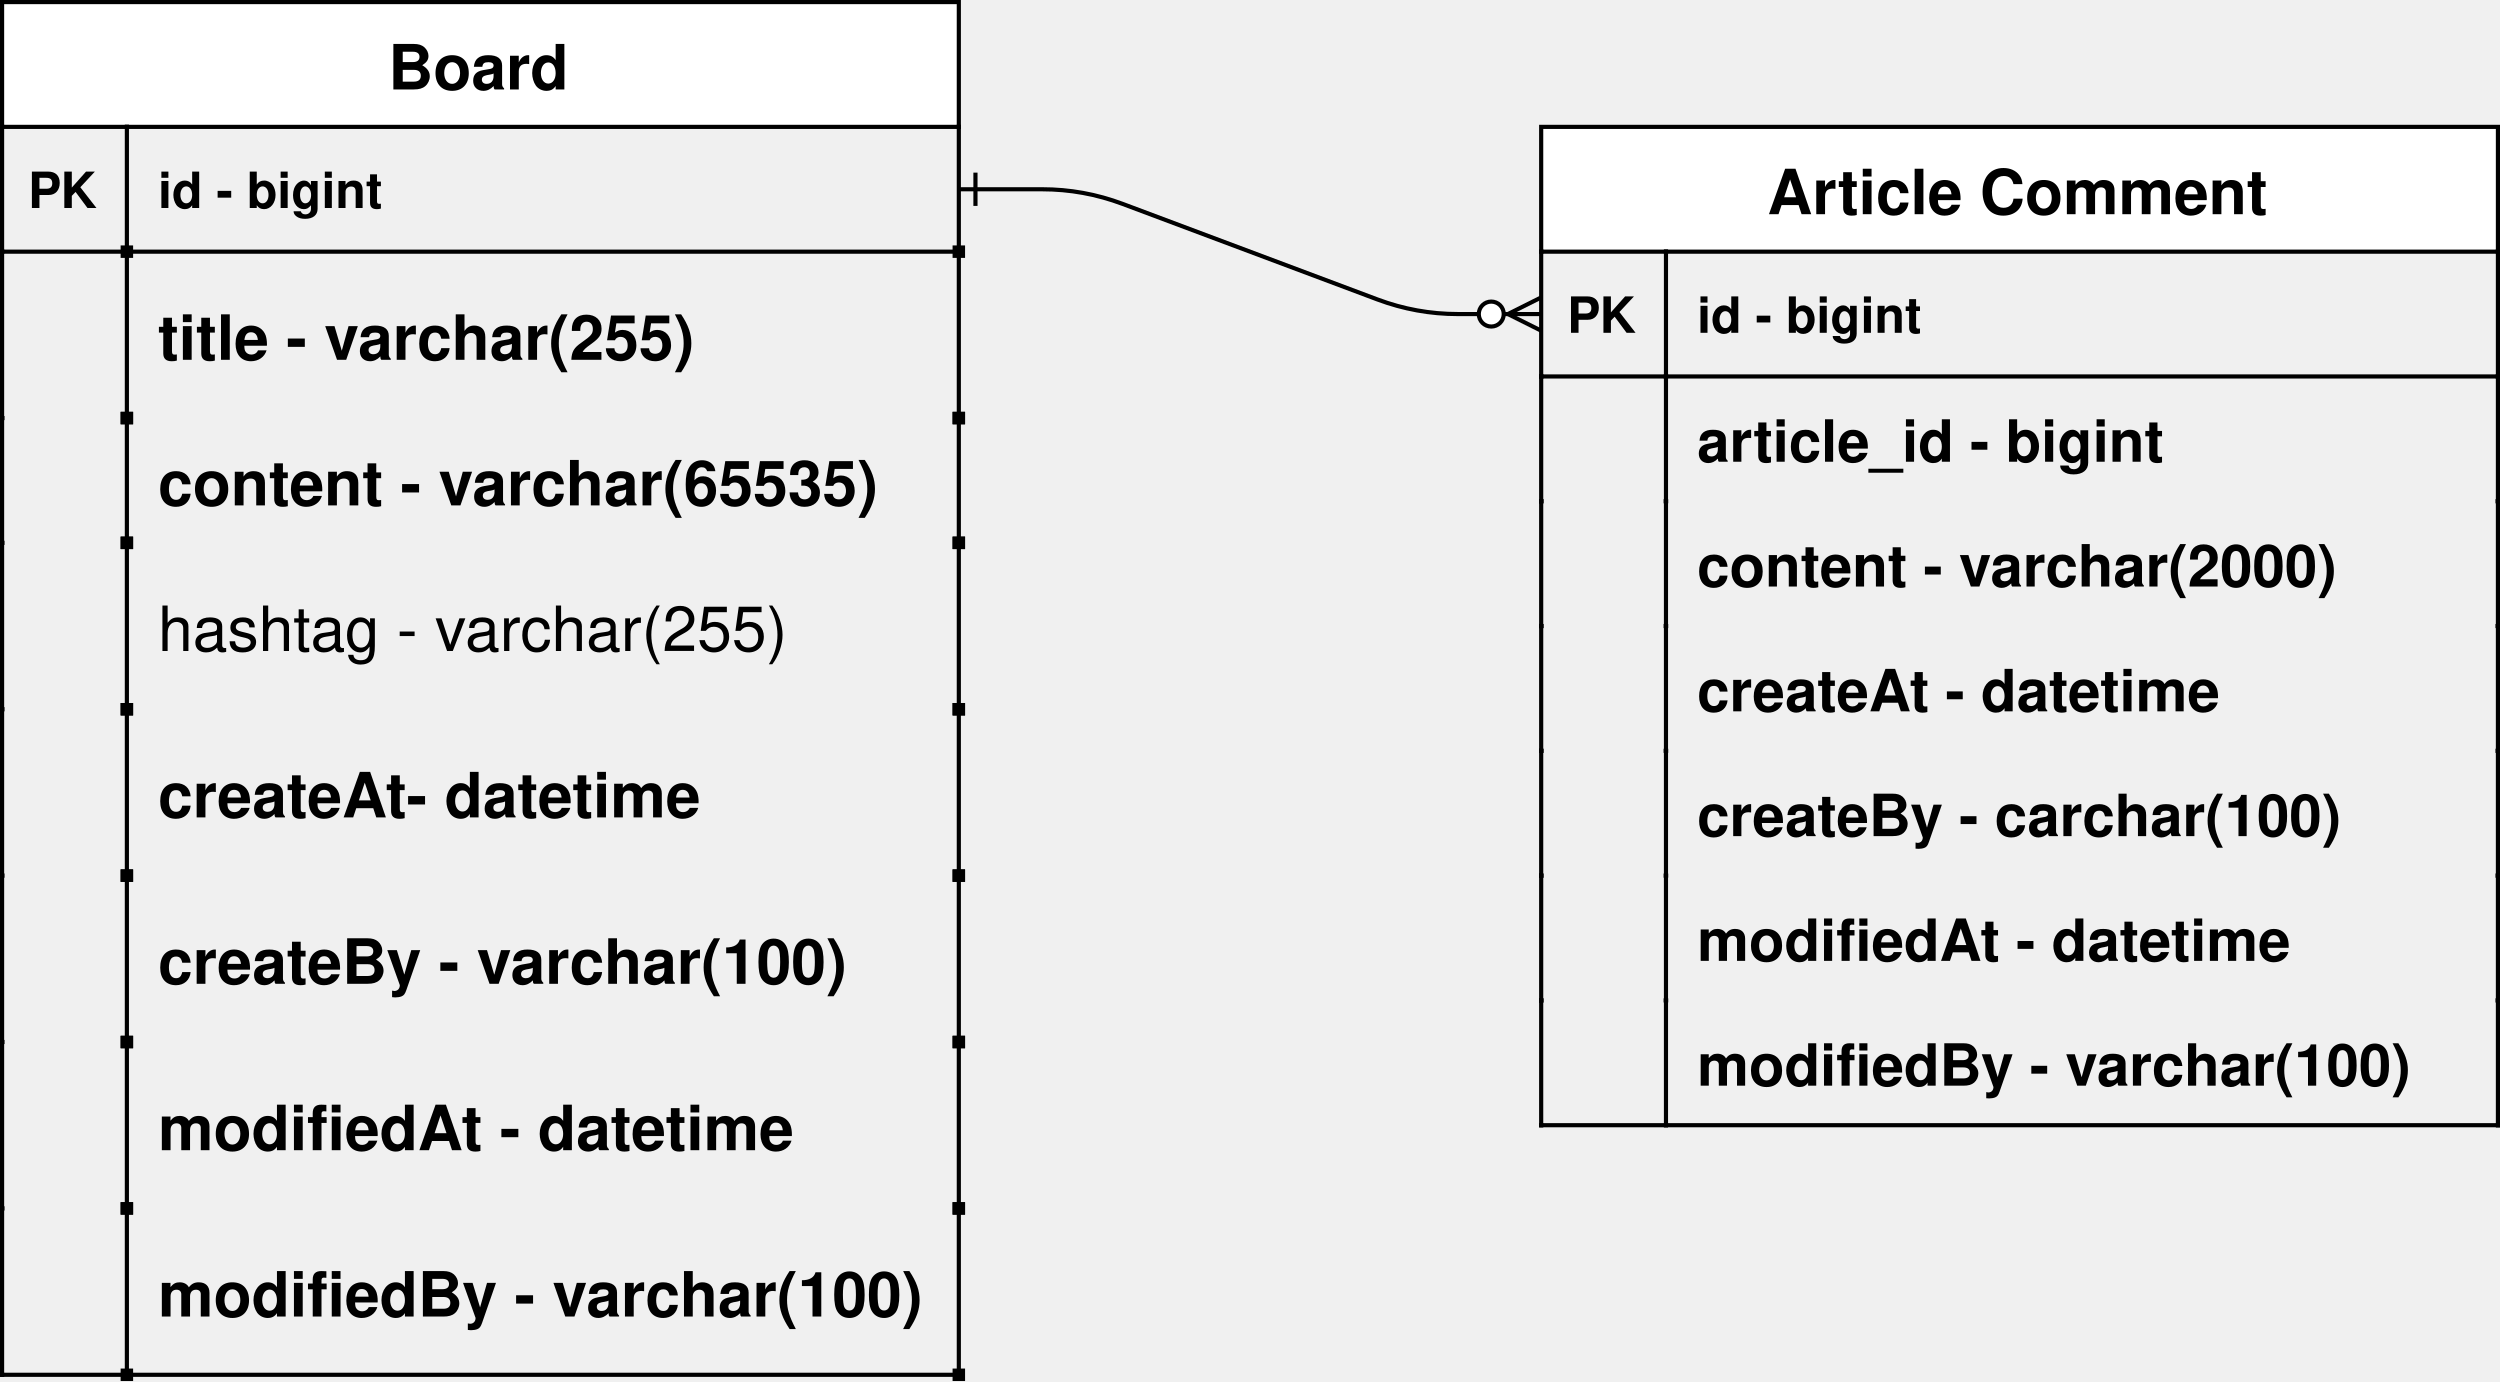
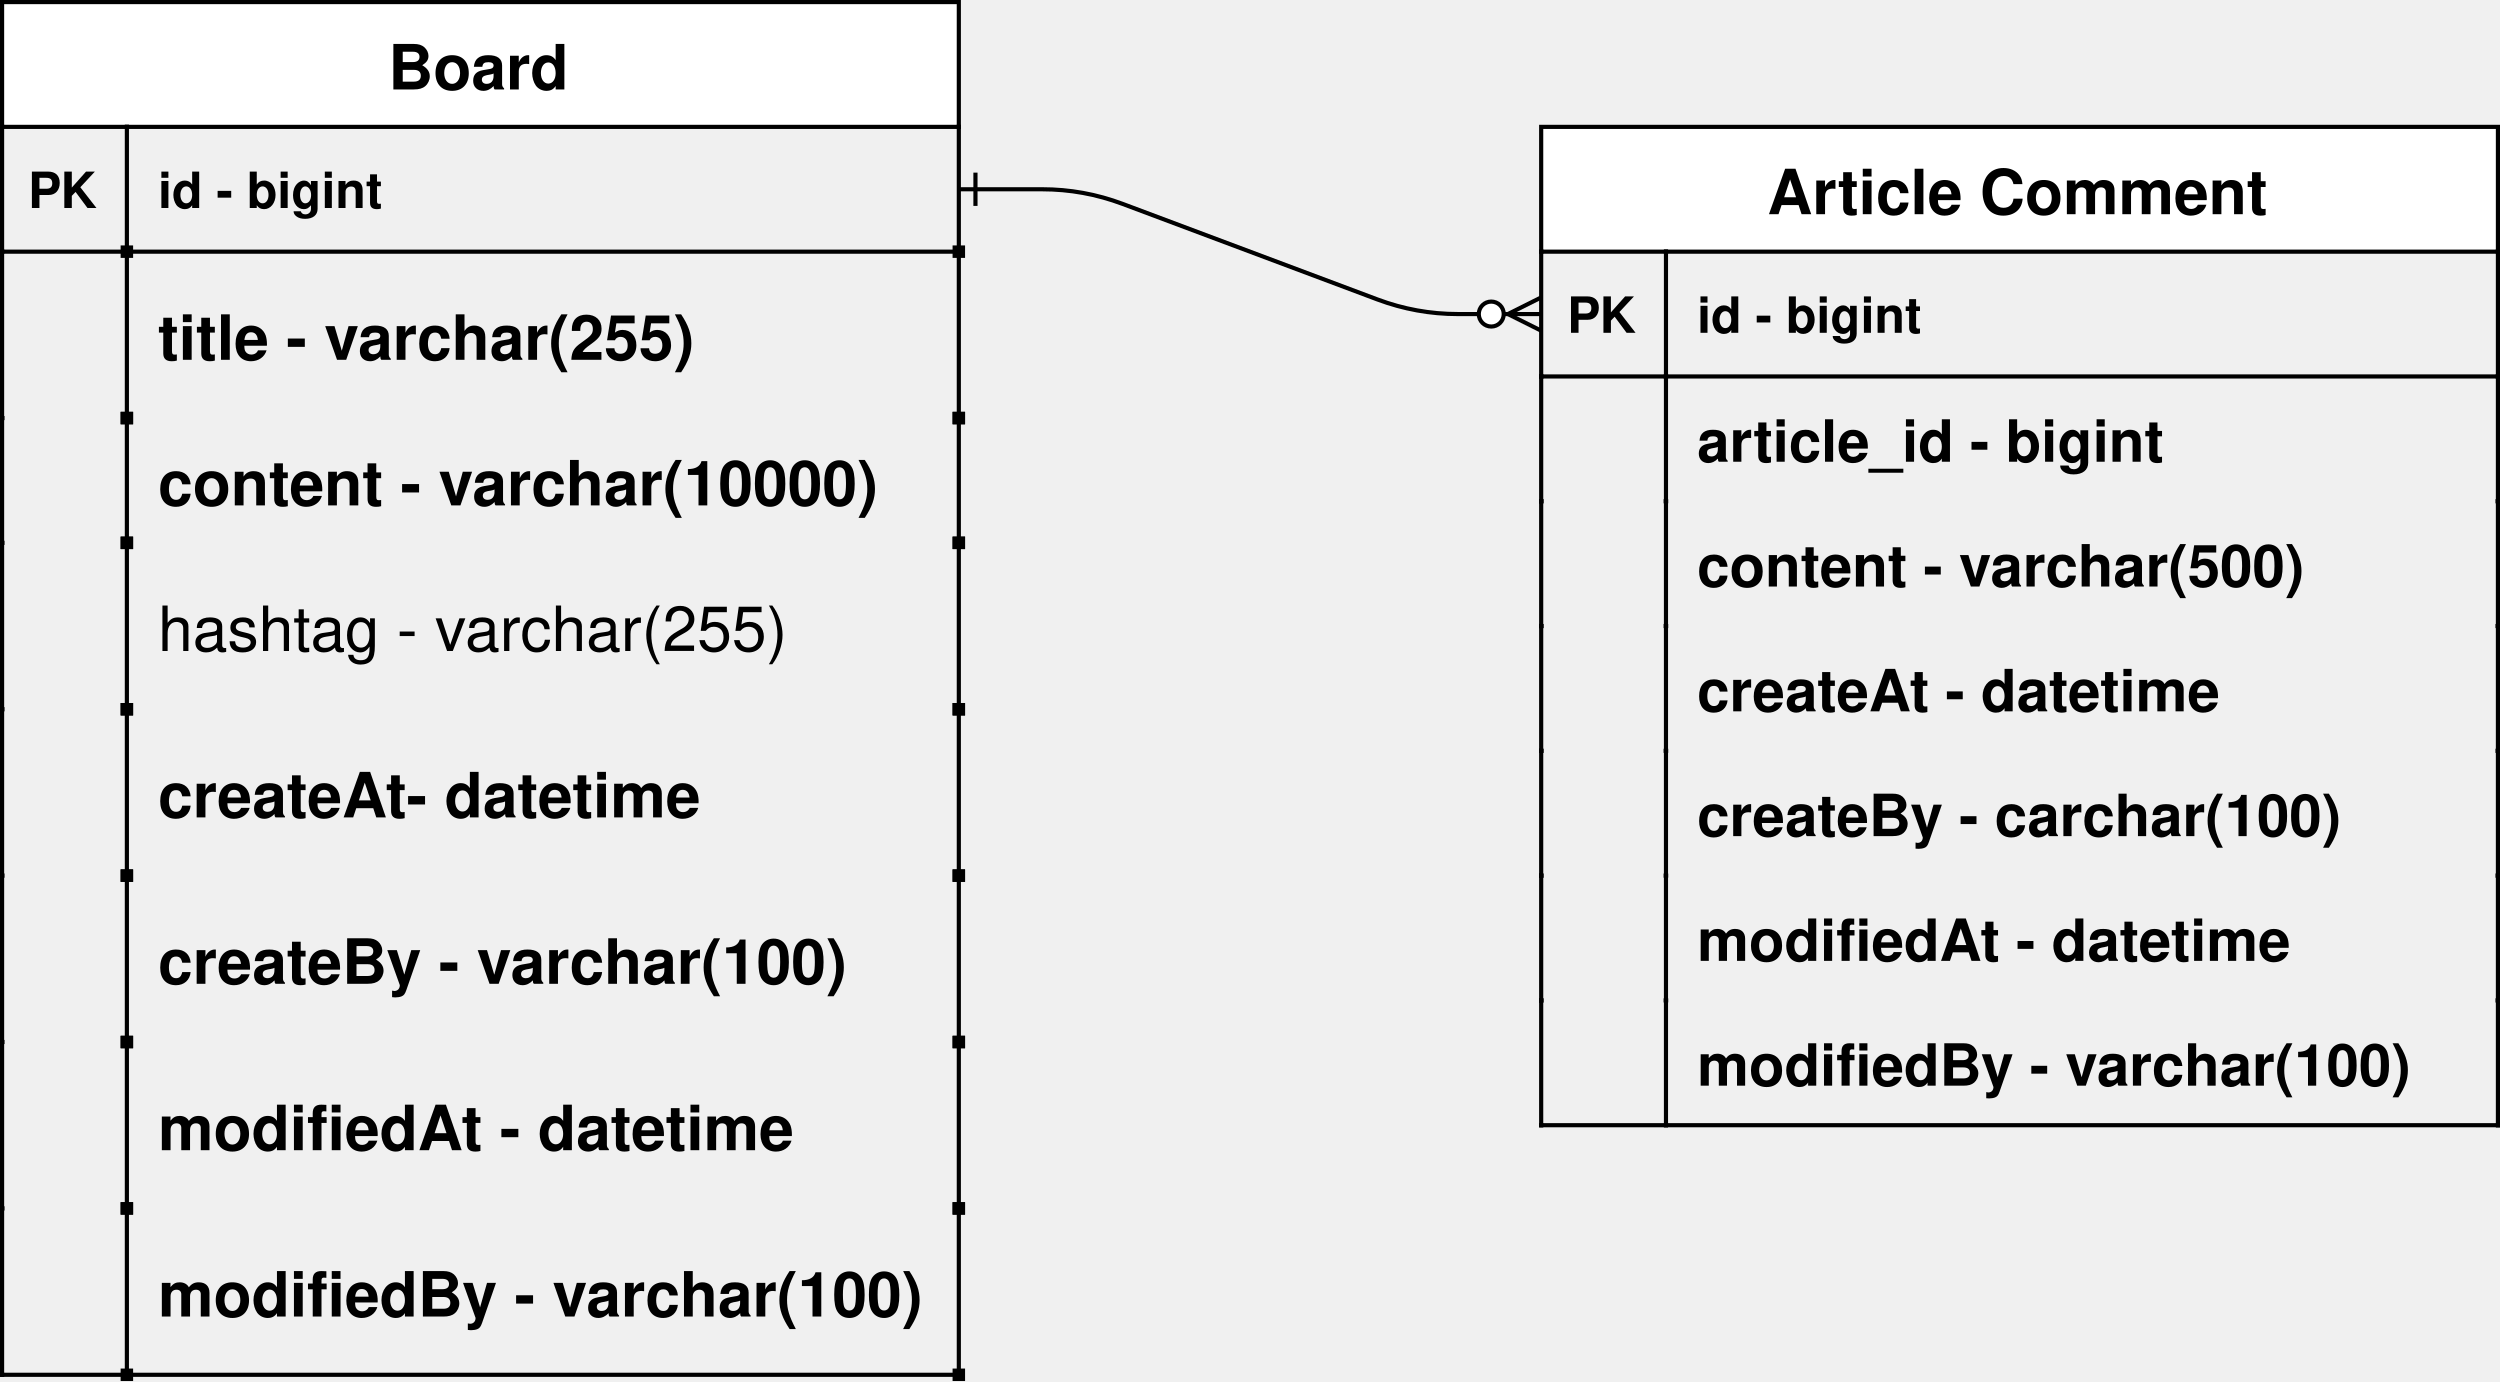
- <svg xmlns="http://www.w3.org/2000/svg" version="1.1" width="601px" height="332px" viewBox="-0.5 -0.5 601 332" content="&lt;mxfile host=&quot;app.diagrams.net&quot; modified=&quot;2023-02-15T22:06:32.015Z&quot; agent=&quot;5.0 (Windows NT 10.0; Win64; x64) AppleWebKit/537.36 (KHTML, like Gecko) Chrome/110.0.0.0 Whale/3.19.166.16 Safari/537.36&quot; etag=&quot;Nos798i7mVEo7t61wgTW&quot; version=&quot;20.8.20&quot; type=&quot;github&quot;&gt;&lt;diagram id=&quot;R2lEEEUBdFMjLlhIrx00&quot; name=&quot;Page-1&quot;&gt;7V1Rc6I6FP41ztz7YEdBtH1Uq7t3tp3pdHd29z7dSSFipkicEK3ur78JSUQELIgoAjO2NSGGcL4v30kOB9vSx4vNFwKW82dsQaeldaxNS39saVq3p/fYH16zFTWDviEqbIIs2Sio+I7+QFnZkbUrZEEv1JBi7FC0DFea2HWhSUN1gBD8EW42w074rEtgw0jFdxM40dpfyKJzUXtvdIL6rxDZc3XmbkceWQDVWFZ4c2Dhj1AV3NApdqkc4gskC+BCl7Ijz4C8Q9IyJnNK+ZUOW9qUvWa89Z2Nse1AsETenYkXrNr0WJPpDCyQw82819FIdsROp09a+phgTMW7xWYMHY6VgkGMaZpwdGcHwvtN8YFxe719eu9Q9+uH/pM+P9svg7e27GUNnJW0r7QN3SqDQ4vZXxbZqRDdvkIHUITdSXBkBF1ryNFljSavfyDBP/AzcNnFjzwKCA2OYVc2nyI2PP2xq5rIcsc/Ssn2937hX164M1TxcbN/8HErS1GTyOvz8IqY8IgdNDkr2EBsSI801CVRrBBLpcW/QLyAbECswUfAzR0D5/u8VJXEN+Y6zG4gGWjvOtyd4wUjn5ByQus92Y+azorKqgtx6fJT+/Q46Kh30FH/sCNhmkhH7M3ehQdVPvsyMFGLMHFIKDIZubTOGC8WHNKx1hqqyRsQlM3jJX9LwZtPRZ9NUrh0TgsmRRQgl806QTcTOw5YeshvLmrmyLGewBavqOpIlUYztIHWq9At3pYR+Yl15knOcQVQ04MfBg6yXfbeZAPmZxwR6LGxPAGPyhb+J8TwusYx1q4hoXBzlGYJ4N3L4h4LNT2GhVqvk0y4EMJZ4dQ/FxaFG7tyioDzyrwFcG0fwjBC3MwWwcsfanLyiiUnIiSTNRR67WPBJGSMHcyBdoXQ+M38izNG7MUud8x1xGADGLNyNyizF29O6Bi7HiUA+WhAhtsH5NiNKF7K8zhwpoZBpDH5+zdMKZN/gXIU1aO0/xxqCa2eElq9KGR7EWRfvmXBFrNrnTm+N5gjy4KumKF8sQACvGOgjLX/zuaHYBzOy5R46Knx2AMgq/1lZ4FVMvcGHMZ9F1A4wivX8ooQZCOCM2uuddrs5w3ZyguUC3QlvqLtyFsCE7n2k/hk/4AV8dqbkxWbVuIsjVsGnM6SVN1dgCb9Ogt9/KLzPELfv7bQD3Ihe6EZn9L6/dTWr7qs30dQBWKd/V/F5P1wqd0rgi21k/uHRu6LkfuHa8u9CvBVQu8fUpu/6nrfjYb4eDxERDXb/gFizgH5iylM5+8SIn4p0U9PmSqL/rfN8MXbbOnPrd4m//xaTen9pt1tVD+eG2kdQaLqd7ULyn4sttoNyf4n9j/C3UrrfjyuMbpPIDvlUAm/xQoULWAJ4T6T5p+TL7UTfaUDjeifXfSNq4t+vtszpRd9LQGAyot+9OaMEP3RVoq+KVf73Uov9s/JmfoJf/TOTyP85xH+tPflixP+fLdryi/8Rk2FP3qzZoEtNEPQatb7JzGmfrIfvTPUyP5ZZH+XO3s92c8XwCu/7N/XU/bVKWNkX674/ZTJdbPoz0icKqt/vIJFIwIjDIiVSJcaZ9sOwsm2qaM5hd26jdn218h1Z8m2TZ/IV5Z025jdeJXybXfUbe7Ux+zNK5aSlSHjNgMv6uer82Vm3rjcZ0nCyiz3aZNuC3tuJucuvFxZWDui5hb3Y/bOLu6HvV1izkZ34BRRf7ChJCzDqMQOjc1x/L57QFdPtQ7PS6GMfuB0SqXq7hJpWY0bODlgpx91A7unc68XsbsdN3BSlk3ll/jx8boIqvG5uH3D0OvlCM5IoirvB2LtUOvoT7F+IG345xz7gVhs8+VilN4P9Cq/G4i97GikZw68OQV23HZAfOvF/u/yMeBTv1CkH0ggUe32A01YqDA/MLi2H7ihsNApU3hQTz8QDQqpZzSqlrBVpP4nkKd2+p/zCd7GAZwhhaswBxDzHG8JdeH0SSwMXD8X0I1G+kKPbFQygavQqFACkernDmr9HXzFuoO0OV/FuYN8Qb/yu4MEACrvDqIBv0o/yFGoJ0jgUP08QfMlfYV5grTf21ScJ7ih7+k7aRb3a+oJoiG/OjzbUahDSKBShRwCKwb/UkA0D/4PhD75Hw==&lt;/diagram&gt;&lt;/mxfile&gt;" resource="https://app.diagrams.net/#Hdkim0115%2Ffastcampus-project-board%2Ffeature%252F%25238-domain%2Fdocument%2Fproject-board-erd.svg">
+ <svg xmlns="http://www.w3.org/2000/svg" version="1.1" width="601px" height="332px" viewBox="-0.5 -0.5 601 332" content="&lt;mxfile host=&quot;app.diagrams.net&quot; modified=&quot;2023-02-16T17:36:03.218Z&quot; agent=&quot;5.0 (Windows NT 10.0; Win64; x64) AppleWebKit/537.36 (KHTML, like Gecko) Chrome/110.0.0.0 Whale/3.19.166.16 Safari/537.36&quot; etag=&quot;miG7Q8KDwTBdnJau1PTH&quot; version=&quot;20.8.20&quot; type=&quot;github&quot;&gt;&lt;diagram id=&quot;R2lEEEUBdFMjLlhIrx00&quot; name=&quot;Page-1&quot;&gt;7V1Rc6I6FP41ztz7YEdBbPuoVnfvbDvT6e7s7n26k0LETJE4IVrdX38TSEAEbSigCMx0tybEEM735TvJ4UA7+mS5/ULAavGELeh0tJ617egPHU3rD/QB+8VrdkHN7dAIKmyCLNEoqviO/kBR2RO1a2RBL9aQYuxQtIpXmth1oUljdYAQ/B5vNsdO/KwrYMNExXcTOMnaX8iii6D2zuhF9V8hshfyzP2eOLIEsrGo8BbAwu+xKrilM+xSMcRnSJbAhS5lR54AeYOkY0wXlPIrHXW0GfuZ89Y3Nsa2A8EKeTcmXrJq02NNZnOwRA43815HY9ERO50+7egTgjENPi23E+hwrCQMwZhmR46GdiC8X4UvTLqb3eNbj7pf3/Wf9OnJfr597YpeNsBZC/sK29CdNDi0mP1FkZ0K0d0LdABF2J1GR8bQtUYcXdZo+vIHEvwDPwGXXfzYo4DQ6Bh2RfMZYsPTH/qyiSj3/KOU7H7vF/7lhRtDFh+2+wcfdqKUNIm4Pg+viQlP2EETs4INxIb0RENdEMWKsVRY/AvES8gGxBq8R9wMGbjY56WsJL4xN3F2A8FAO+wwPMczRj4hxYTWB6IfOZ0llWUXwaWLb+3T46CjwUFHw8OOAtMkOmIf9i48qvLZl4GJWoKJI0KRycil9SZ4ueSQTrTOSE7eiKBsHq/4RwpefSr6bBLCpXNaMCmiALls1gV0M7HjgJWH/OZBzQI51iPY4TWVHcnSeI620HoJdIu3ZUR+ZJ15gnNcAeT04IeBg2yXfTbZgPkZxwR6bCyPwKOihf+NYHh94xRrN5BQuD1JsyPg3YniHgs1PYWF2qB3nHAxhLPCqX8sLBI3duUUAeeFeQvg2j6EcYS4mS2CVz/k5OQVK05ESKYbGOi1jwWTkAl2MAfaDYTGb+ZfnDFmP+xyJ1xHDDaACSv3ozL74c0JnWDXowQgHw3IcHuHHLsxxStxHgfO5TCIMCb//IopZfIfoJxE9STtP4ZaQKsrQquXhewggezztyzYYnatc8f3BgtkWdANZihfLIAI7xQoU+0f2vwQjMN5qYiHrozHHgBZ7S86i6ySuTfgMO67gMIxXruWV4YgGwmcWXOt12X/XpEtvUC1QJfiG7QdeytgItd+DL45PGBFuvbmZMW2c3SWpi0DPs8Spe7OQJNhk4U+fdFZjNAPLy30t7mQPdOMV7T+UNn6dZf1uwSqIFhn/1czeT9cag/KYEvj5P6+lfty5P7+0nIvA3y10Pt7ZfPXXe/7yRAfj4cEUc2uf4CYC0D+Mnq9vysI+Lk0X50xddb8b9vRs7fd0Z87vUv++bWe0bttt9+Kfkmi39fOqPqp2GpXqvqnidoo2U/HNUX2CWSnHEndt1iBoiWsINwlaH5evjRO9KUOtKJfuOgbFxf9fHdnqiX6mjoAtRf95L2ZQPTHOyH6pljs9xuz2M/LmeYJf/LGTyv8xQi/6m358oQ/392aigm/oQxA7YU/ea9miS00R9Bq1/ufYkzzZD95Y6iV/UJkP0ydvZzs5wvgVUz275QBqLvsy1OmyL5Y8fsZk5t20Z+ROHVW/3RRS0YExhgQ6yhdGpxsexvPtVWO5pR25zZl298g150l2VY9j68q2bYpu/E6pduG1G2UM083RXJvXrOMrAwJtxl40TxfnS8x88rlPstOLbPcq+bclvbYTM5deLWSsEKi5hb3U/bOLu6HvZ1jziZ34BRRf7D7OViaYdRih8bmOH4Ln8/VldbheSmU0Q98nlJK3Z0jLat1AyW5gfDh3MtF7K7TDZzkaaOW+OnxugSq6am4jH81CdV9xhHkJFGd9wOppml09KdcP6Aa/iliP5CKbb5cjGr5gcJCPde0G0i1RDLSswDeggI7bTsQvPRi///qMeBDv1CYHygtLnT9+4E2LFSaH7i9tB+40rDQSZ62fiAZFJLPaNQtYasw/W/jQce3SPke5WodQAEpXKU5gJTHeCuoC4qTOGRq6wL6yUhf7JGNWiZwFRcVUidS89xBo1/BV647UM35Ks8d5Av6VcwdFPbSvet3B8mAX60f5CjOE5T2ir4aeIL2HX2leQLV1zaV5wmu9DV9p5naeoJ+MuTXhGc7inMIpb3Er8oOgRWjvygQNI/+DIQ+/R8=&lt;/diagram&gt;&lt;/mxfile&gt;" resource="https://app.diagrams.net/#Hdkim0115%2Ffastcampus-project-board%2Ffeature%252F%252310-db%2Fdocument%2Fproject-board-erd.svg">
  <defs>
    <clipPath id="mx-clip-370-60-30-30-0">
      <rect x="370" y="60" width="30" height="30" />
    </clipPath>
    <clipPath id="mx-clip-406-60-194-30-0">
      <rect x="406" y="60" width="194" height="30" />
    </clipPath>
    <clipPath id="mx-clip-406-90-194-30-0">
      <rect x="406" y="90" width="194" height="30" />
    </clipPath>
    <clipPath id="mx-clip-406-120-194-30-0">
      <rect x="406" y="120" width="194" height="30" />
    </clipPath>
    <clipPath id="mx-clip-406-150-194-30-0">
      <rect x="406" y="150" width="194" height="30" />
    </clipPath>
    <clipPath id="mx-clip-406-180-194-30-0">
      <rect x="406" y="180" width="194" height="30" />
    </clipPath>
    <clipPath id="mx-clip-406-210-194-30-0">
      <rect x="406" y="210" width="194" height="30" />
    </clipPath>
    <clipPath id="mx-clip-406-240-194-30-0">
      <rect x="406" y="240" width="194" height="30" />
    </clipPath>
    <clipPath id="mx-clip-0-30-30-30-0">
      <rect x="0" y="30" width="30" height="30" />
    </clipPath>
    <clipPath id="mx-clip-36-30-194-30-0">
      <rect x="36" y="30" width="194" height="30" />
    </clipPath>
    <clipPath id="mx-clip-36-60-194-40-0">
      <rect x="36" y="60" width="194" height="40" />
    </clipPath>
    <clipPath id="mx-clip-36-100-194-30-0">
      <rect x="36" y="100" width="194" height="30" />
    </clipPath>
    <clipPath id="mx-clip-36-130-194-40-0">
      <rect x="36" y="130" width="194" height="40" />
    </clipPath>
    <clipPath id="mx-clip-36-170-194-40-0">
      <rect x="36" y="170" width="194" height="40" />
    </clipPath>
    <clipPath id="mx-clip-36-210-194-40-0">
      <rect x="36" y="210" width="194" height="40" />
    </clipPath>
    <clipPath id="mx-clip-36-250-194-40-0">
      <rect x="36" y="250" width="194" height="40" />
    </clipPath>
    <clipPath id="mx-clip-36-290-194-40-0">
      <rect x="36" y="290" width="194" height="40" />
    </clipPath>
  </defs>
  <g>
    <path d="M 230 45 L 250 45 Q 260 45 269.36 48.51 L 330.64 71.49 Q 340 75 350 75 L 370 75" fill="none" stroke="rgb(0, 0, 0)" stroke-miterlimit="10" pointer-events="stroke" />
    <path d="M 234 41 L 234 49" fill="none" stroke="rgb(0, 0, 0)" stroke-miterlimit="10" pointer-events="all" />
    <ellipse cx="358" cy="75" rx="3" ry="3" fill="#ffffff" stroke="rgb(0, 0, 0)" pointer-events="all" />
    <path d="M 370 71 L 362 75 L 370 79" fill="none" stroke="rgb(0, 0, 0)" stroke-miterlimit="10" pointer-events="all" />
    <path d="M 370 60 L 370 30 L 600 30 L 600 60" fill="rgb(255, 255, 255)" stroke="rgb(0, 0, 0)" stroke-miterlimit="10" pointer-events="all" />
    <path d="M 370 60 L 370 270 L 600 270 L 600 60" fill="none" stroke="rgb(0, 0, 0)" stroke-miterlimit="10" pointer-events="none" />
    <path d="M 370 60 L 600 60" fill="none" stroke="rgb(0, 0, 0)" stroke-miterlimit="10" pointer-events="none" />
    <path d="M 400 60 L 400 90 L 400 120 L 400 150 L 400 180 L 400 210 L 400 240 L 400 270" fill="none" stroke="rgb(0, 0, 0)" stroke-miterlimit="10" pointer-events="none" />
    <g fill="rgb(0, 0, 0)" font-family="Helvetica" font-weight="bold" pointer-events="none" text-anchor="middle" font-size="15px">
      <text x="484.5" y="51">Article Comment </text>
    </g>
    <path d="M 370 60 M 600 60 M 600 90 L 370 90" fill="none" stroke="rgb(0, 0, 0)" stroke-linecap="square" stroke-miterlimit="10" pointer-events="none" />
    <path d="M 370 60 M 400 60 M 400 90 M 370 90" fill="none" stroke="rgb(0, 0, 0)" stroke-linecap="square" stroke-miterlimit="10" pointer-events="none" />
    <g fill="rgb(0, 0, 0)" font-family="Helvetica" font-weight="bold" pointer-events="none" clip-path="url(#mx-clip-370-60-30-30-0)" text-anchor="middle" font-size="12px">
      <text x="384.5" y="79.5">PK</text>
    </g>
    <path d="M 400 60 M 600 60 M 600 90 M 400 90" fill="none" stroke="rgb(0, 0, 0)" stroke-linecap="square" stroke-miterlimit="10" pointer-events="none" />
    <g fill="rgb(0, 0, 0)" font-family="Helvetica" font-weight="bold" text-decoration="underline" pointer-events="none" clip-path="url(#mx-clip-406-60-194-30-0)" font-size="12px">
      <text x="407.5" y="79.5">id - bigint</text>
    </g>
    <path d="M 370 90 M 600 90 M 600 120 M 370 120" fill="none" stroke="rgb(0, 0, 0)" stroke-linecap="square" stroke-miterlimit="10" pointer-events="none" />
    <path d="M 370 90 M 400 90 M 400 120 M 370 120" fill="none" stroke="rgb(0, 0, 0)" stroke-linecap="square" stroke-miterlimit="10" pointer-events="none" />
    <path d="M 400 90 M 600 90 M 600 120 M 400 120" fill="none" stroke="rgb(0, 0, 0)" stroke-linecap="square" stroke-miterlimit="10" pointer-events="none" />
    <g fill="rgb(0, 0, 0)" font-family="Helvetica" font-weight="bold" pointer-events="none" clip-path="url(#mx-clip-406-90-194-30-0)" font-size="14px">
      <text x="407.5" y="110.5">article_id - bigint</text>
    </g>
    <path d="M 370 120 M 600 120 M 600 150 M 370 150" fill="none" stroke="rgb(0, 0, 0)" stroke-linecap="square" stroke-miterlimit="10" pointer-events="none" />
    <path d="M 370 120 M 400 120 M 400 150 M 370 150" fill="none" stroke="rgb(0, 0, 0)" stroke-linecap="square" stroke-miterlimit="10" pointer-events="none" />
    <path d="M 400 120 M 600 120 M 600 150 M 400 150" fill="none" stroke="rgb(0, 0, 0)" stroke-linecap="square" stroke-miterlimit="10" pointer-events="none" />
    <g fill="rgb(0, 0, 0)" font-family="Helvetica" font-weight="bold" pointer-events="none" clip-path="url(#mx-clip-406-120-194-30-0)" font-size="14px">
-       <text x="407.5" y="140.5">content - varchar(2000)</text>
+       <text x="407.5" y="140.5">content - varchar(500)</text>
    </g>
    <path d="M 370 150 M 600 150 M 600 180 M 370 180" fill="none" stroke="rgb(0, 0, 0)" stroke-linecap="square" stroke-miterlimit="10" pointer-events="none" />
    <path d="M 370 150 M 400 150 M 400 180 M 370 180" fill="none" stroke="rgb(0, 0, 0)" stroke-linecap="square" stroke-miterlimit="10" pointer-events="none" />
    <path d="M 400 150 M 600 150 M 600 180 M 400 180" fill="none" stroke="rgb(0, 0, 0)" stroke-linecap="square" stroke-miterlimit="10" pointer-events="none" />
    <g fill="rgb(0, 0, 0)" font-family="Helvetica" font-weight="bold" pointer-events="none" clip-path="url(#mx-clip-406-150-194-30-0)" font-size="14px">
      <text x="407.5" y="170.5">createAt - datetime</text>
    </g>
    <path d="M 370 180 M 600 180 M 600 210 M 370 210" fill="none" stroke="rgb(0, 0, 0)" stroke-linecap="square" stroke-miterlimit="10" pointer-events="none" />
    <path d="M 370 180 M 400 180 M 400 210 M 370 210" fill="none" stroke="rgb(0, 0, 0)" stroke-linecap="square" stroke-miterlimit="10" pointer-events="none" />
    <path d="M 400 180 M 600 180 M 600 210 M 400 210" fill="none" stroke="rgb(0, 0, 0)" stroke-linecap="square" stroke-miterlimit="10" pointer-events="none" />
    <g fill="rgb(0, 0, 0)" font-family="Helvetica" font-weight="bold" pointer-events="none" clip-path="url(#mx-clip-406-180-194-30-0)" font-size="14px">
      <text x="407.5" y="200.5">createBy - carchar(100)</text>
    </g>
    <path d="M 370 210 M 600 210 M 600 240 M 370 240" fill="none" stroke="rgb(0, 0, 0)" stroke-linecap="square" stroke-miterlimit="10" pointer-events="none" />
    <path d="M 370 210 M 400 210 M 400 240 M 370 240" fill="none" stroke="rgb(0, 0, 0)" stroke-linecap="square" stroke-miterlimit="10" pointer-events="none" />
    <path d="M 400 210 M 600 210 M 600 240 M 400 240" fill="none" stroke="rgb(0, 0, 0)" stroke-linecap="square" stroke-miterlimit="10" pointer-events="none" />
    <g fill="rgb(0, 0, 0)" font-family="Helvetica" font-weight="bold" pointer-events="none" clip-path="url(#mx-clip-406-210-194-30-0)" font-size="14px">
      <text x="407.5" y="230.5">modifiedAt - datetime</text>
    </g>
    <path d="M 370 240 M 600 240 M 600 270 M 370 270" fill="none" stroke="rgb(0, 0, 0)" stroke-linecap="square" stroke-miterlimit="10" pointer-events="none" />
    <path d="M 370 240 M 400 240 M 400 270 M 370 270" fill="none" stroke="rgb(0, 0, 0)" stroke-linecap="square" stroke-miterlimit="10" pointer-events="none" />
    <path d="M 400 240 M 600 240 M 600 270 M 400 270" fill="none" stroke="rgb(0, 0, 0)" stroke-linecap="square" stroke-miterlimit="10" pointer-events="none" />
    <g fill="rgb(0, 0, 0)" font-family="Helvetica" font-weight="bold" pointer-events="none" clip-path="url(#mx-clip-406-240-194-30-0)" font-size="14px">
      <text x="407.5" y="260.5">modifiedBy - varchar(100)</text>
    </g>
    <path d="M 0 30 L 0 0 L 230 0 L 230 30" fill="rgb(255, 255, 255)" stroke="rgb(0, 0, 0)" stroke-miterlimit="10" pointer-events="none" />
    <path d="M 0 30 L 0 330 L 230 330 L 230 30" fill="none" stroke="rgb(0, 0, 0)" stroke-miterlimit="10" pointer-events="none" />
    <path d="M 0 30 L 230 30" fill="none" stroke="rgb(0, 0, 0)" stroke-miterlimit="10" pointer-events="none" />
    <path d="M 30 30 L 30 60 L 30 100 L 30 130 L 30 170 L 30 210 L 30 250 L 30 290 L 30 330" fill="none" stroke="rgb(0, 0, 0)" stroke-miterlimit="10" pointer-events="none" />
    <g fill="rgb(0, 0, 0)" font-family="Helvetica" font-weight="bold" pointer-events="none" text-anchor="middle" font-size="15px">
      <text x="114.5" y="21">Board</text>
    </g>
    <path d="M 0 30 M 230 30 M 230 60 L 0 60" fill="none" stroke="rgb(0, 0, 0)" stroke-linecap="square" stroke-miterlimit="10" pointer-events="none" />
    <path d="M 0 30 M 30 30 M 30 60 M 0 60" fill="none" stroke="rgb(0, 0, 0)" stroke-linecap="square" stroke-miterlimit="10" pointer-events="none" />
    <g fill="rgb(0, 0, 0)" font-family="Helvetica" font-weight="bold" pointer-events="none" clip-path="url(#mx-clip-0-30-30-30-0)" text-anchor="middle" font-size="12px">
      <text x="14.5" y="49.5">PK</text>
    </g>
    <path d="M 30 30 M 230 30 M 230 60 M 30 60" fill="none" stroke="rgb(0, 0, 0)" stroke-linecap="square" stroke-miterlimit="10" pointer-events="none" />
    <g fill="rgb(0, 0, 0)" font-family="Helvetica" font-weight="bold" text-decoration="underline" pointer-events="none" clip-path="url(#mx-clip-36-30-194-30-0)" font-size="12px">
      <text x="37.5" y="49.5">id - bigint</text>
    </g>
    <path d="M 0 60 M 230 60 M 230 100 M 0 100" fill="none" stroke="rgb(0, 0, 0)" stroke-linecap="square" stroke-miterlimit="10" pointer-events="none" />
    <path d="M 0 60 M 30 60 M 30 100 M 0 100" fill="none" stroke="rgb(0, 0, 0)" stroke-linecap="square" stroke-miterlimit="10" pointer-events="none" />
    <path d="M 30 60 M 230 60 M 230 100 M 30 100" fill="none" stroke="rgb(0, 0, 0)" stroke-width="3" stroke-linecap="square" stroke-miterlimit="10" pointer-events="none" />
    <g fill="rgb(0, 0, 0)" font-family="Helvetica" font-weight="bold" pointer-events="none" clip-path="url(#mx-clip-36-60-194-40-0)" font-size="15px">
      <text x="37.5" y="86">title - varchar(255)</text>
    </g>
    <path d="M 0 100 M 230 100 M 230 130 M 0 130" fill="none" stroke="rgb(0, 0, 0)" stroke-linecap="square" stroke-miterlimit="10" pointer-events="none" />
    <path d="M 0 100 M 30 100 M 30 130 M 0 130" fill="none" stroke="rgb(0, 0, 0)" stroke-linecap="square" stroke-miterlimit="10" pointer-events="none" />
    <path d="M 30 100 M 230 100 M 230 130 M 30 130" fill="none" stroke="rgb(0, 0, 0)" stroke-width="3" stroke-linecap="square" stroke-miterlimit="10" pointer-events="none" />
    <g fill="rgb(0, 0, 0)" font-family="Helvetica" font-weight="bold" pointer-events="none" clip-path="url(#mx-clip-36-100-194-30-0)" font-size="15px">
-       <text x="37.5" y="121">content - varchar(65535)</text>
+       <text x="37.5" y="121">content - varchar(10000)</text>
    </g>
    <path d="M 0 130 M 230 130 M 230 170 M 0 170" fill="none" stroke="rgb(0, 0, 0)" stroke-linecap="square" stroke-miterlimit="10" pointer-events="none" />
    <path d="M 0 130 M 30 130 M 30 170 M 0 170" fill="none" stroke="rgb(0, 0, 0)" stroke-linecap="square" stroke-miterlimit="10" pointer-events="none" />
    <path d="M 30 130 M 230 130 M 230 170 M 30 170" fill="none" stroke="rgb(0, 0, 0)" stroke-width="3" stroke-linecap="square" stroke-miterlimit="10" pointer-events="none" />
    <g fill="rgb(0, 0, 0)" font-family="Helvetica" pointer-events="none" clip-path="url(#mx-clip-36-130-194-40-0)" font-size="15px">
      <text x="37.5" y="156">hashtag - varchar(255)   </text>
    </g>
    <path d="M 0 170 M 230 170 M 230 210 M 0 210" fill="none" stroke="rgb(0, 0, 0)" stroke-linecap="square" stroke-miterlimit="10" pointer-events="none" />
    <path d="M 0 170 M 30 170 M 30 210 M 0 210" fill="none" stroke="rgb(0, 0, 0)" stroke-linecap="square" stroke-miterlimit="10" pointer-events="none" />
    <path d="M 30 170 M 230 170 M 230 210 M 30 210" fill="none" stroke="rgb(0, 0, 0)" stroke-width="3" stroke-linecap="square" stroke-miterlimit="10" pointer-events="none" />
    <g fill="rgb(0, 0, 0)" font-family="Helvetica" font-weight="bold" pointer-events="none" clip-path="url(#mx-clip-36-170-194-40-0)" font-size="15px">
      <text x="37.5" y="196">createAt- datetime</text>
    </g>
    <path d="M 0 210 M 230 210 M 230 250 M 0 250" fill="none" stroke="rgb(0, 0, 0)" stroke-linecap="square" stroke-miterlimit="10" pointer-events="none" />
    <path d="M 0 210 M 30 210 M 30 250 M 0 250" fill="none" stroke="rgb(0, 0, 0)" stroke-linecap="square" stroke-miterlimit="10" pointer-events="none" />
    <path d="M 30 210 M 230 210 M 230 250 M 30 250" fill="none" stroke="rgb(0, 0, 0)" stroke-width="3" stroke-linecap="square" stroke-miterlimit="10" pointer-events="none" />
    <g fill="rgb(0, 0, 0)" font-family="Helvetica" font-weight="bold" pointer-events="none" clip-path="url(#mx-clip-36-210-194-40-0)" font-size="15px">
      <text x="37.5" y="236">createBy - varchar(100)</text>
    </g>
    <path d="M 0 250 M 230 250 M 230 290 M 0 290" fill="none" stroke="rgb(0, 0, 0)" stroke-linecap="square" stroke-miterlimit="10" pointer-events="none" />
    <path d="M 0 250 M 30 250 M 30 290 M 0 290" fill="none" stroke="rgb(0, 0, 0)" stroke-linecap="square" stroke-miterlimit="10" pointer-events="none" />
    <path d="M 30 250 M 230 250 M 230 290 M 30 290" fill="none" stroke="rgb(0, 0, 0)" stroke-width="3" stroke-linecap="square" stroke-miterlimit="10" pointer-events="none" />
    <g fill="rgb(0, 0, 0)" font-family="Helvetica" font-weight="bold" pointer-events="none" clip-path="url(#mx-clip-36-250-194-40-0)" font-size="15px">
      <text x="37.5" y="276">modifiedAt - datetime</text>
    </g>
    <path d="M 0 290 M 230 290 M 230 330 M 0 330" fill="none" stroke="rgb(0, 0, 0)" stroke-linecap="square" stroke-miterlimit="10" pointer-events="none" />
    <path d="M 0 290 M 30 290 M 30 330 M 0 330" fill="none" stroke="rgb(0, 0, 0)" stroke-linecap="square" stroke-miterlimit="10" pointer-events="none" />
    <path d="M 30 290 M 230 290 M 230 330 M 30 330" fill="none" stroke="rgb(0, 0, 0)" stroke-width="3" stroke-linecap="square" stroke-miterlimit="10" pointer-events="none" />
    <g fill="rgb(0, 0, 0)" font-family="Helvetica" font-weight="bold" pointer-events="none" clip-path="url(#mx-clip-36-290-194-40-0)" font-size="15px">
      <text x="37.5" y="316">modifiedBy - varchar(100)</text>
    </g>
  </g>
</svg>
